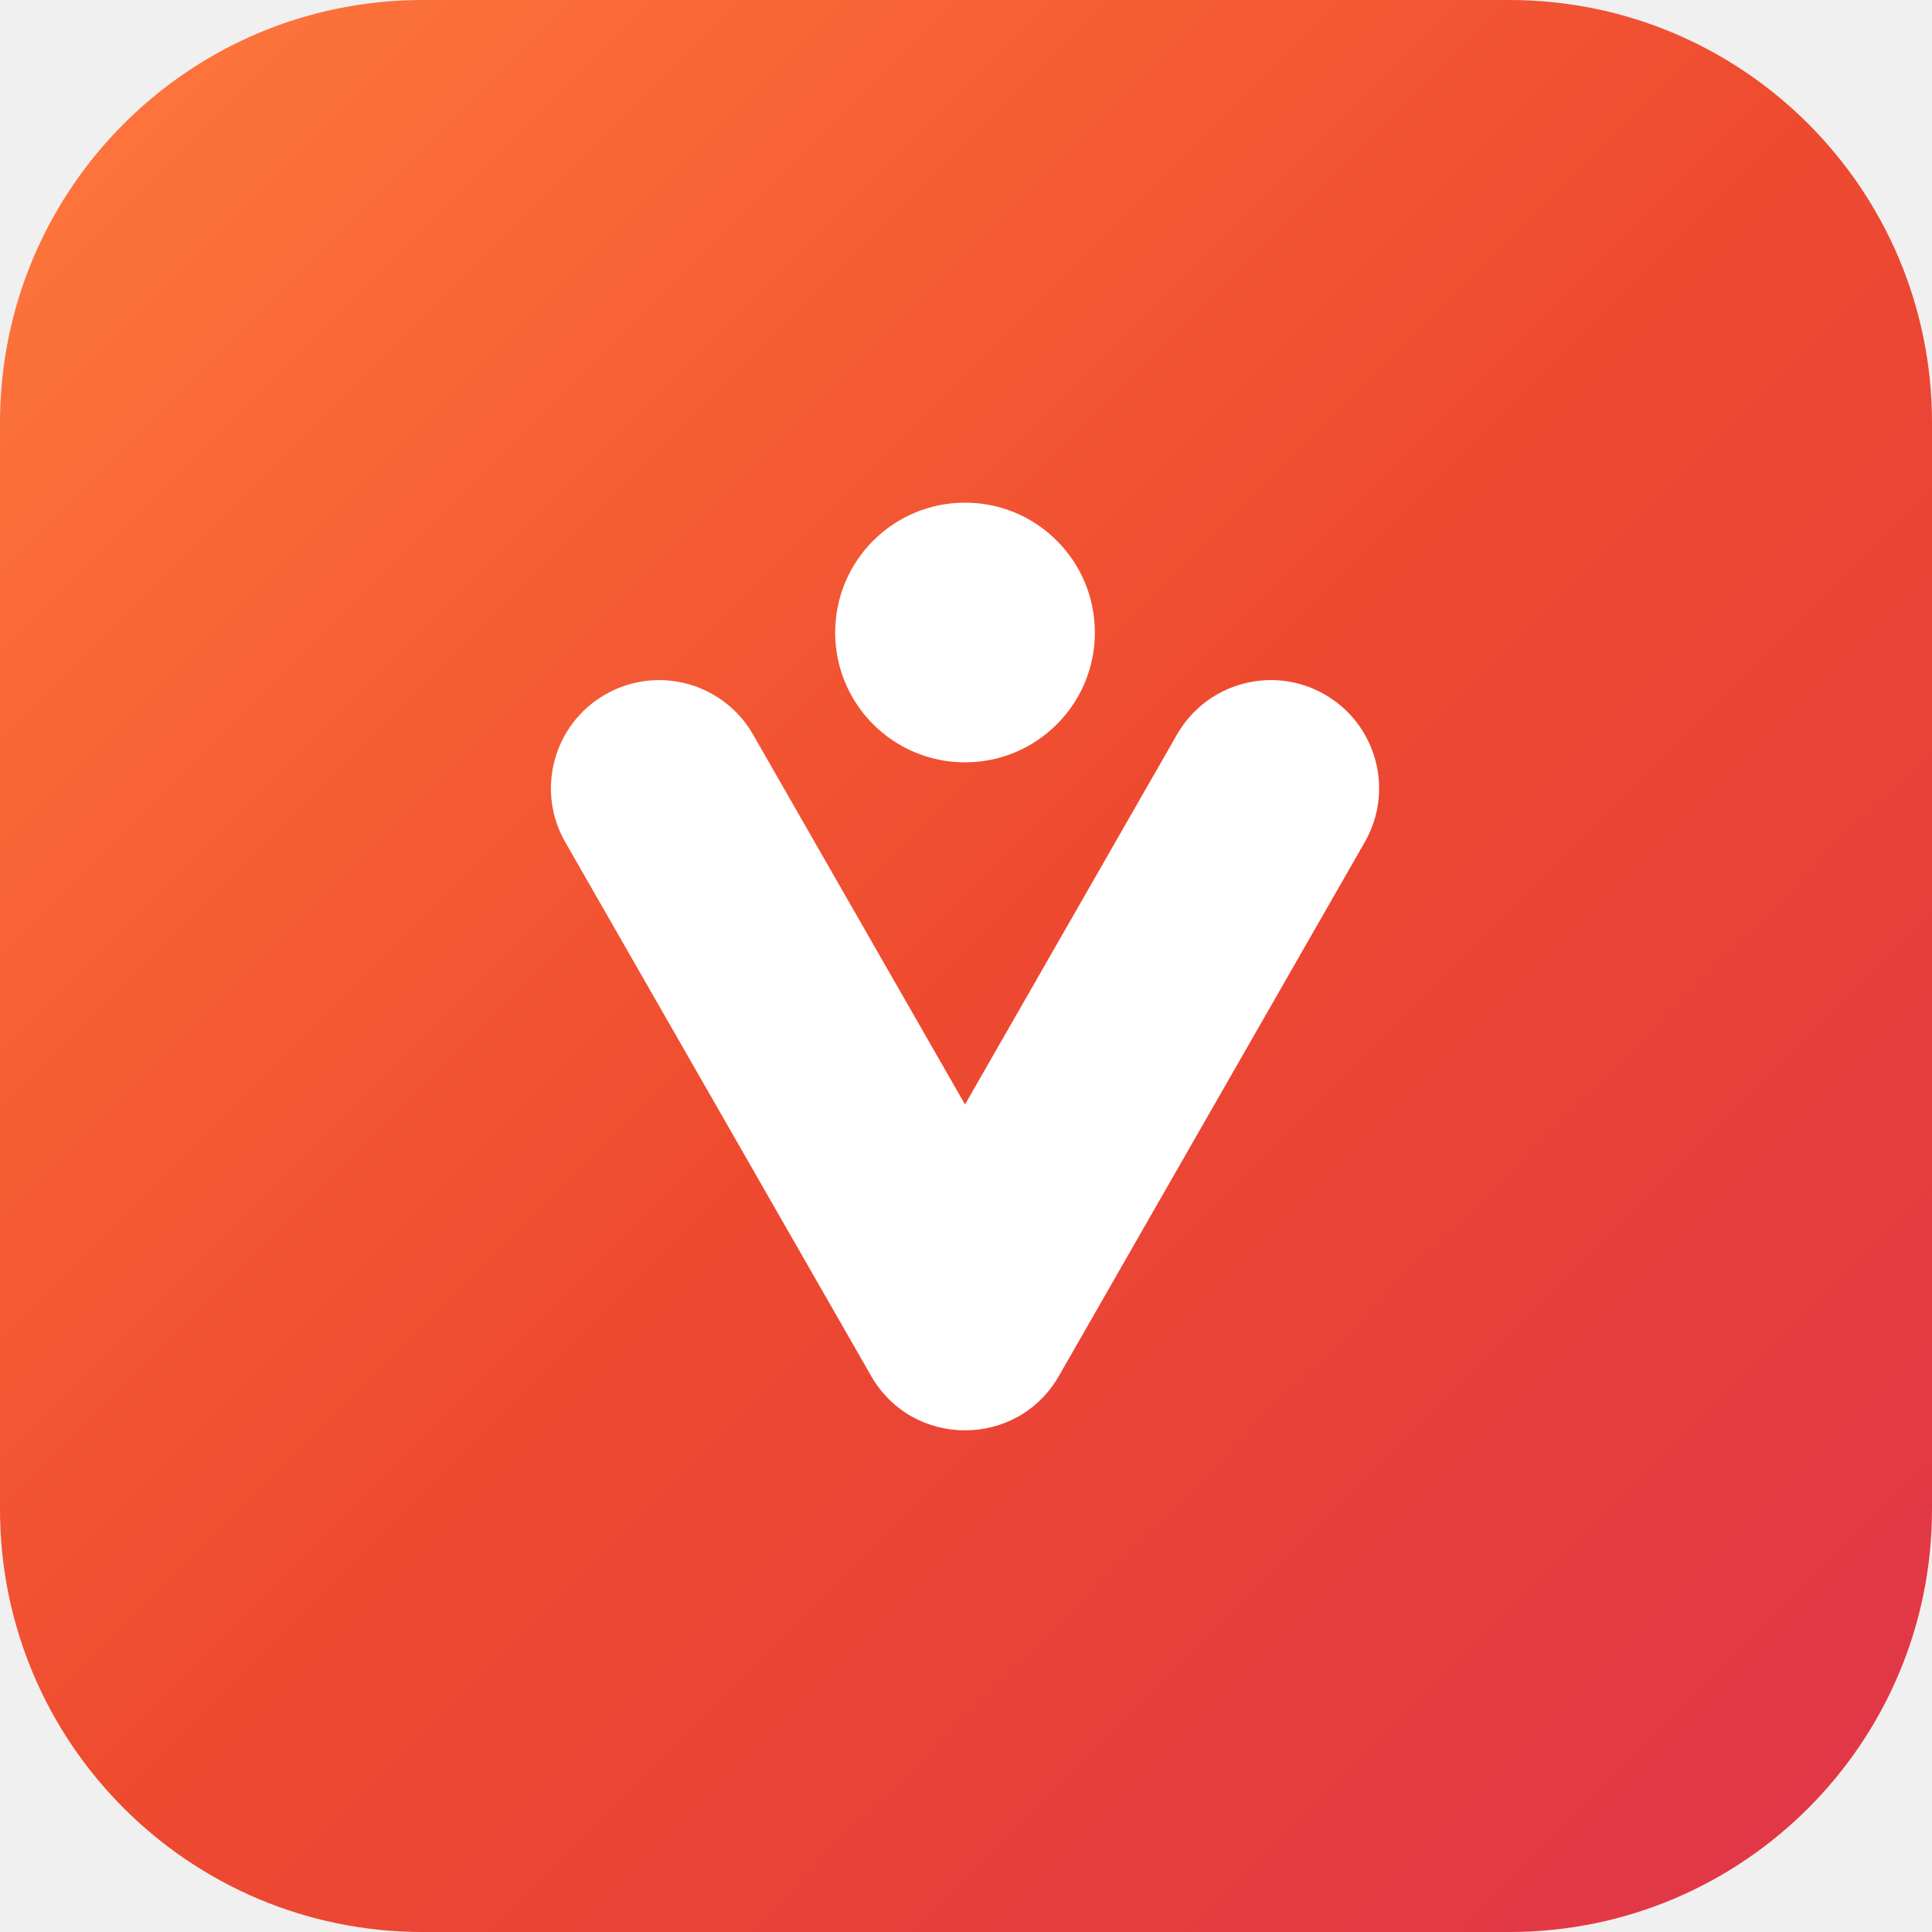
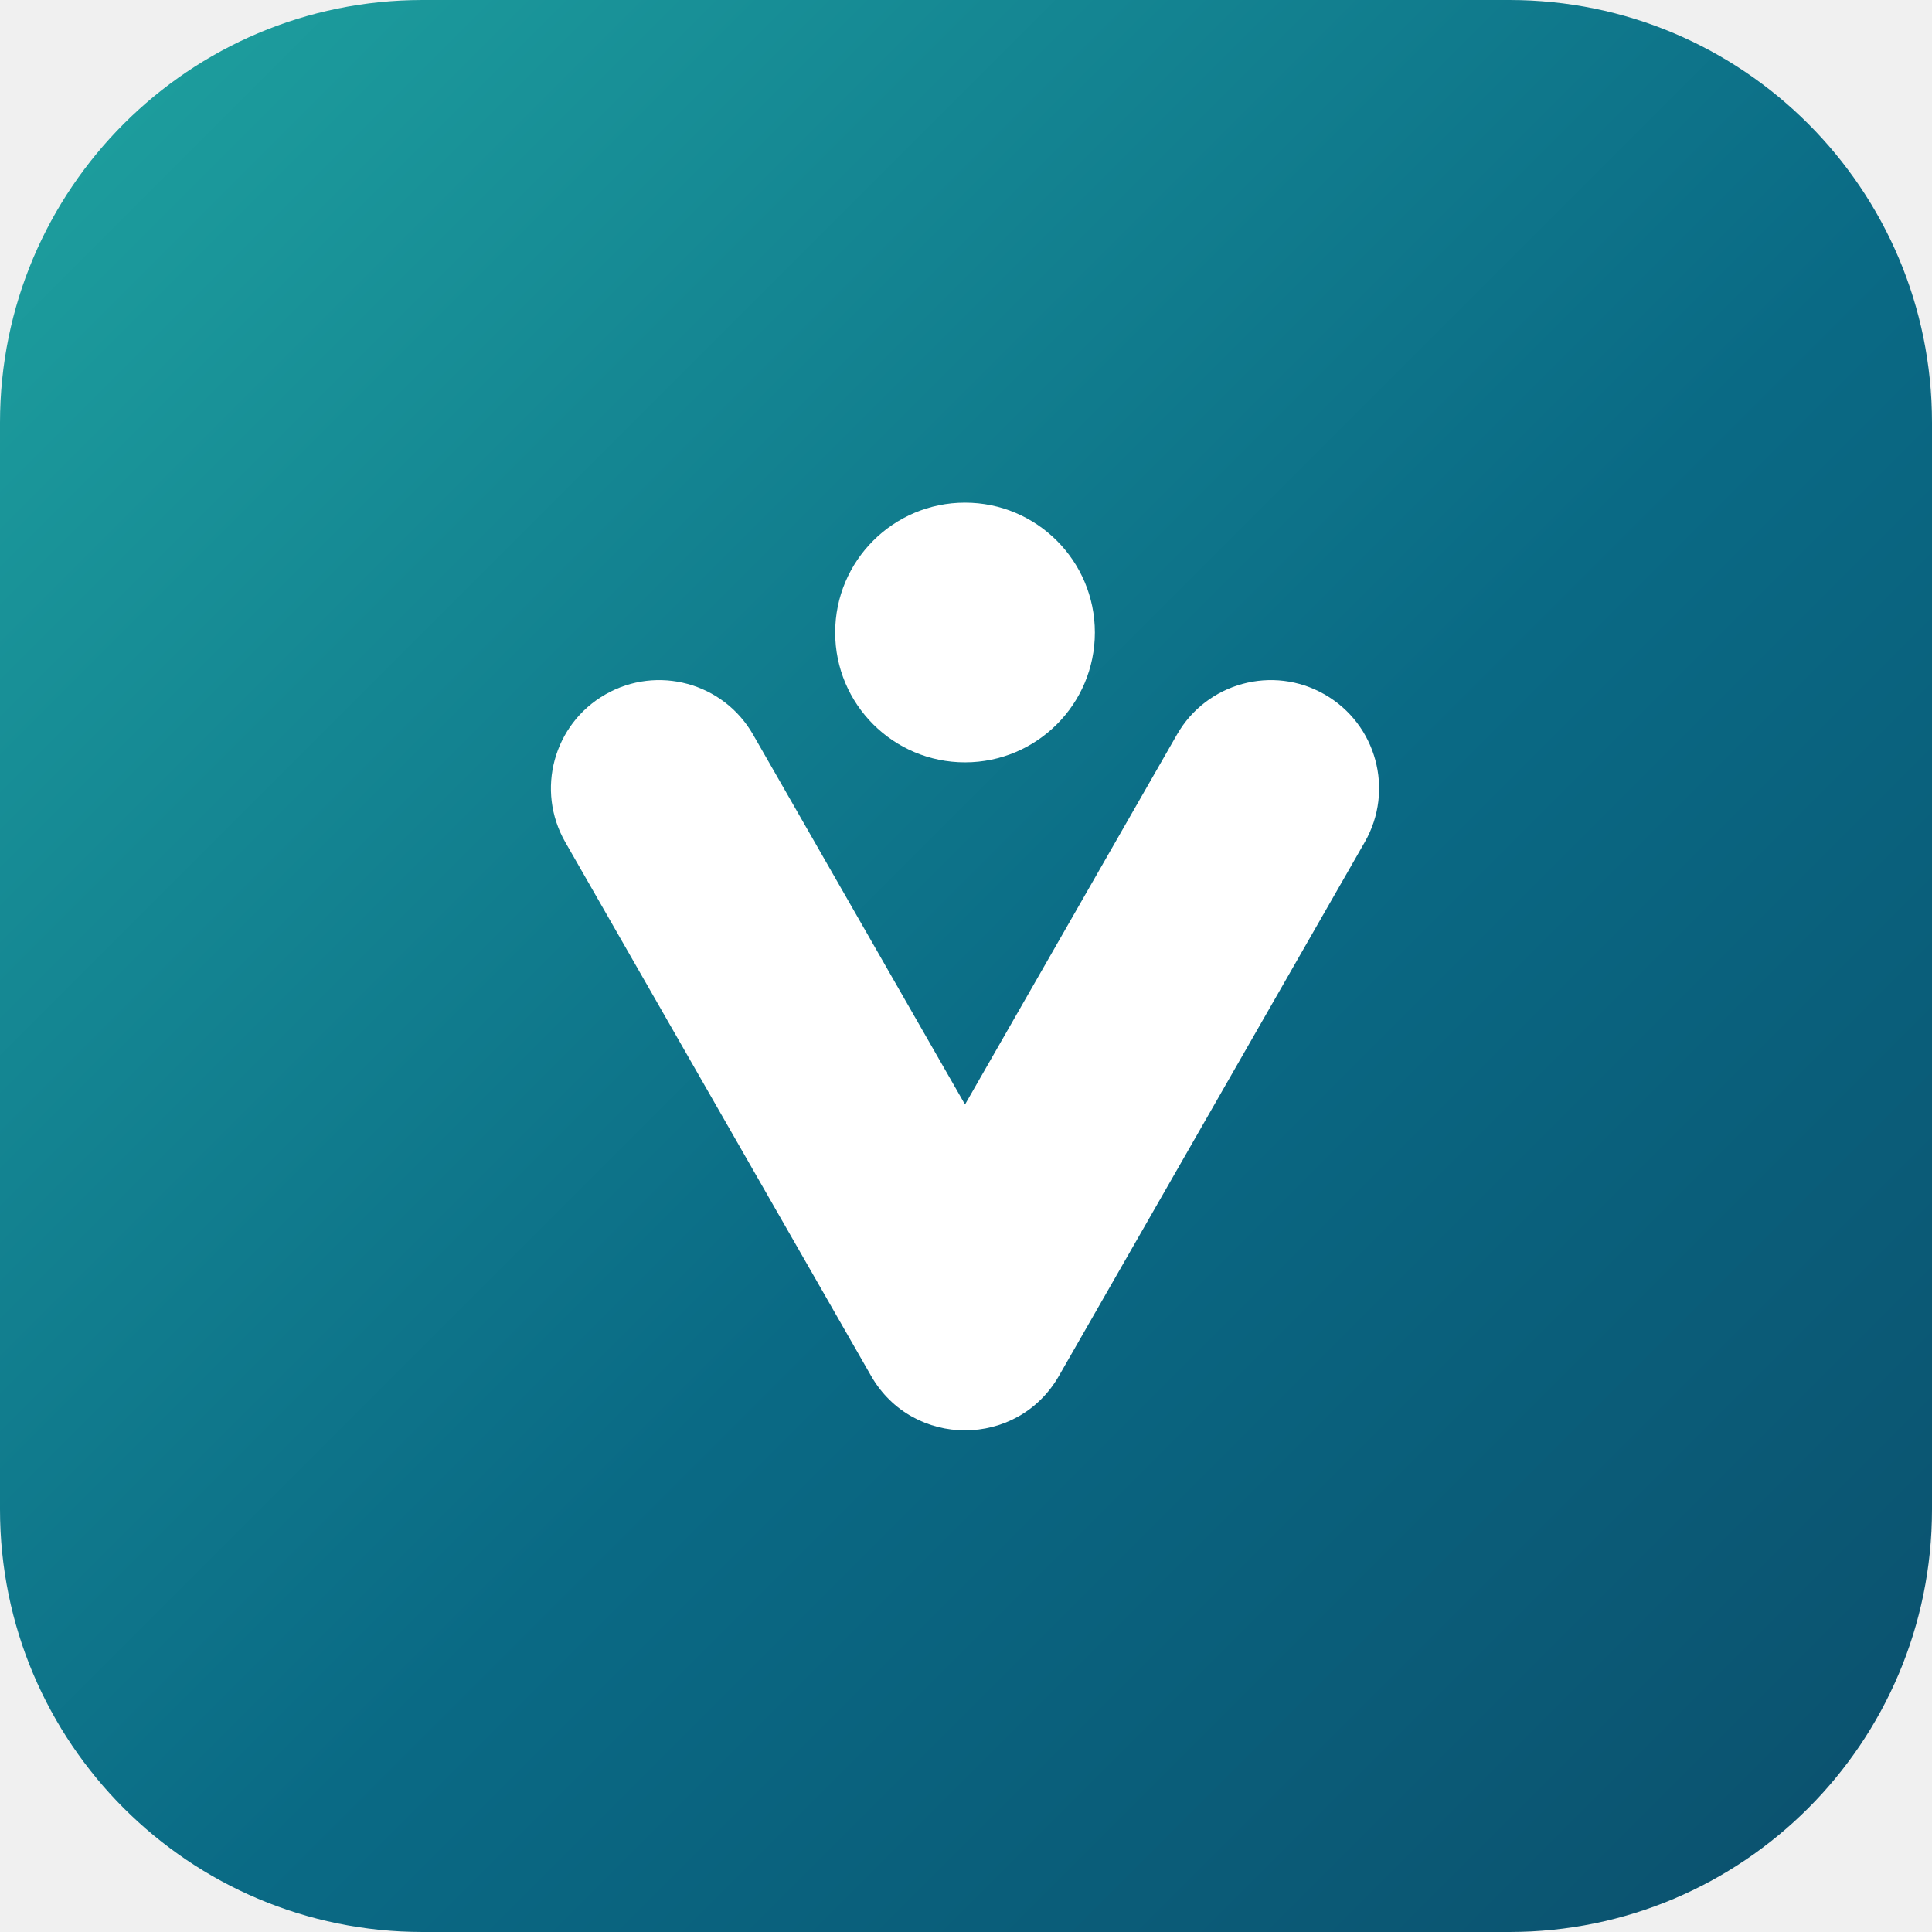
<svg xmlns="http://www.w3.org/2000/svg" viewBox="0 0 1024 1024">
  <defs>
    <linearGradient id="g" x1="0" y1="0" x2="1" y2="1">
-       <stop offset="0" stop-color="#FF7A3D" />
-       <stop offset=".5" stop-color="#EE4A2F" />
-       <stop offset="1" stop-color="#E0344A" />
+       <stop offset="0" stop-color="#1FA3A0" />
+       <stop offset=".55" stop-color="#0A6A85" />
+       <stop offset="1" stop-color="#0B4F6C" />
    </linearGradient>
  </defs>
  <rect width="1024" height="1024" rx="224" fill="url(#g)" />
  <path fill="#fff" transform="translate(292 266) scale(.766)" d="M 9.922 235.434 L 221.562 604.805 C 250.324 655.004 322.727 655.004 351.492 604.805 L 563.133 235.434 C 583.688 199.555 571.27 153.801 535.391 133.246 C 499.512 112.688 453.762 125.105 433.203 160.984 L 221.562 530.359 L 351.492 530.359 L 139.852 160.984 C 119.293 125.105 73.543 112.688 37.664 133.246 C 1.785 153.801 -10.637 199.555 9.922 235.434 Z M 376.375 90.391 C 376.375 140.016 336.148 180.238 286.527 180.238 C 236.906 180.238 196.68 140.016 196.68 90.391 C 196.68 40.77 236.906 0.543 286.527 0.543 C 336.148 0.543 376.375 40.77 376.375 90.391 Z M 376.375 90.391" />
</svg>
